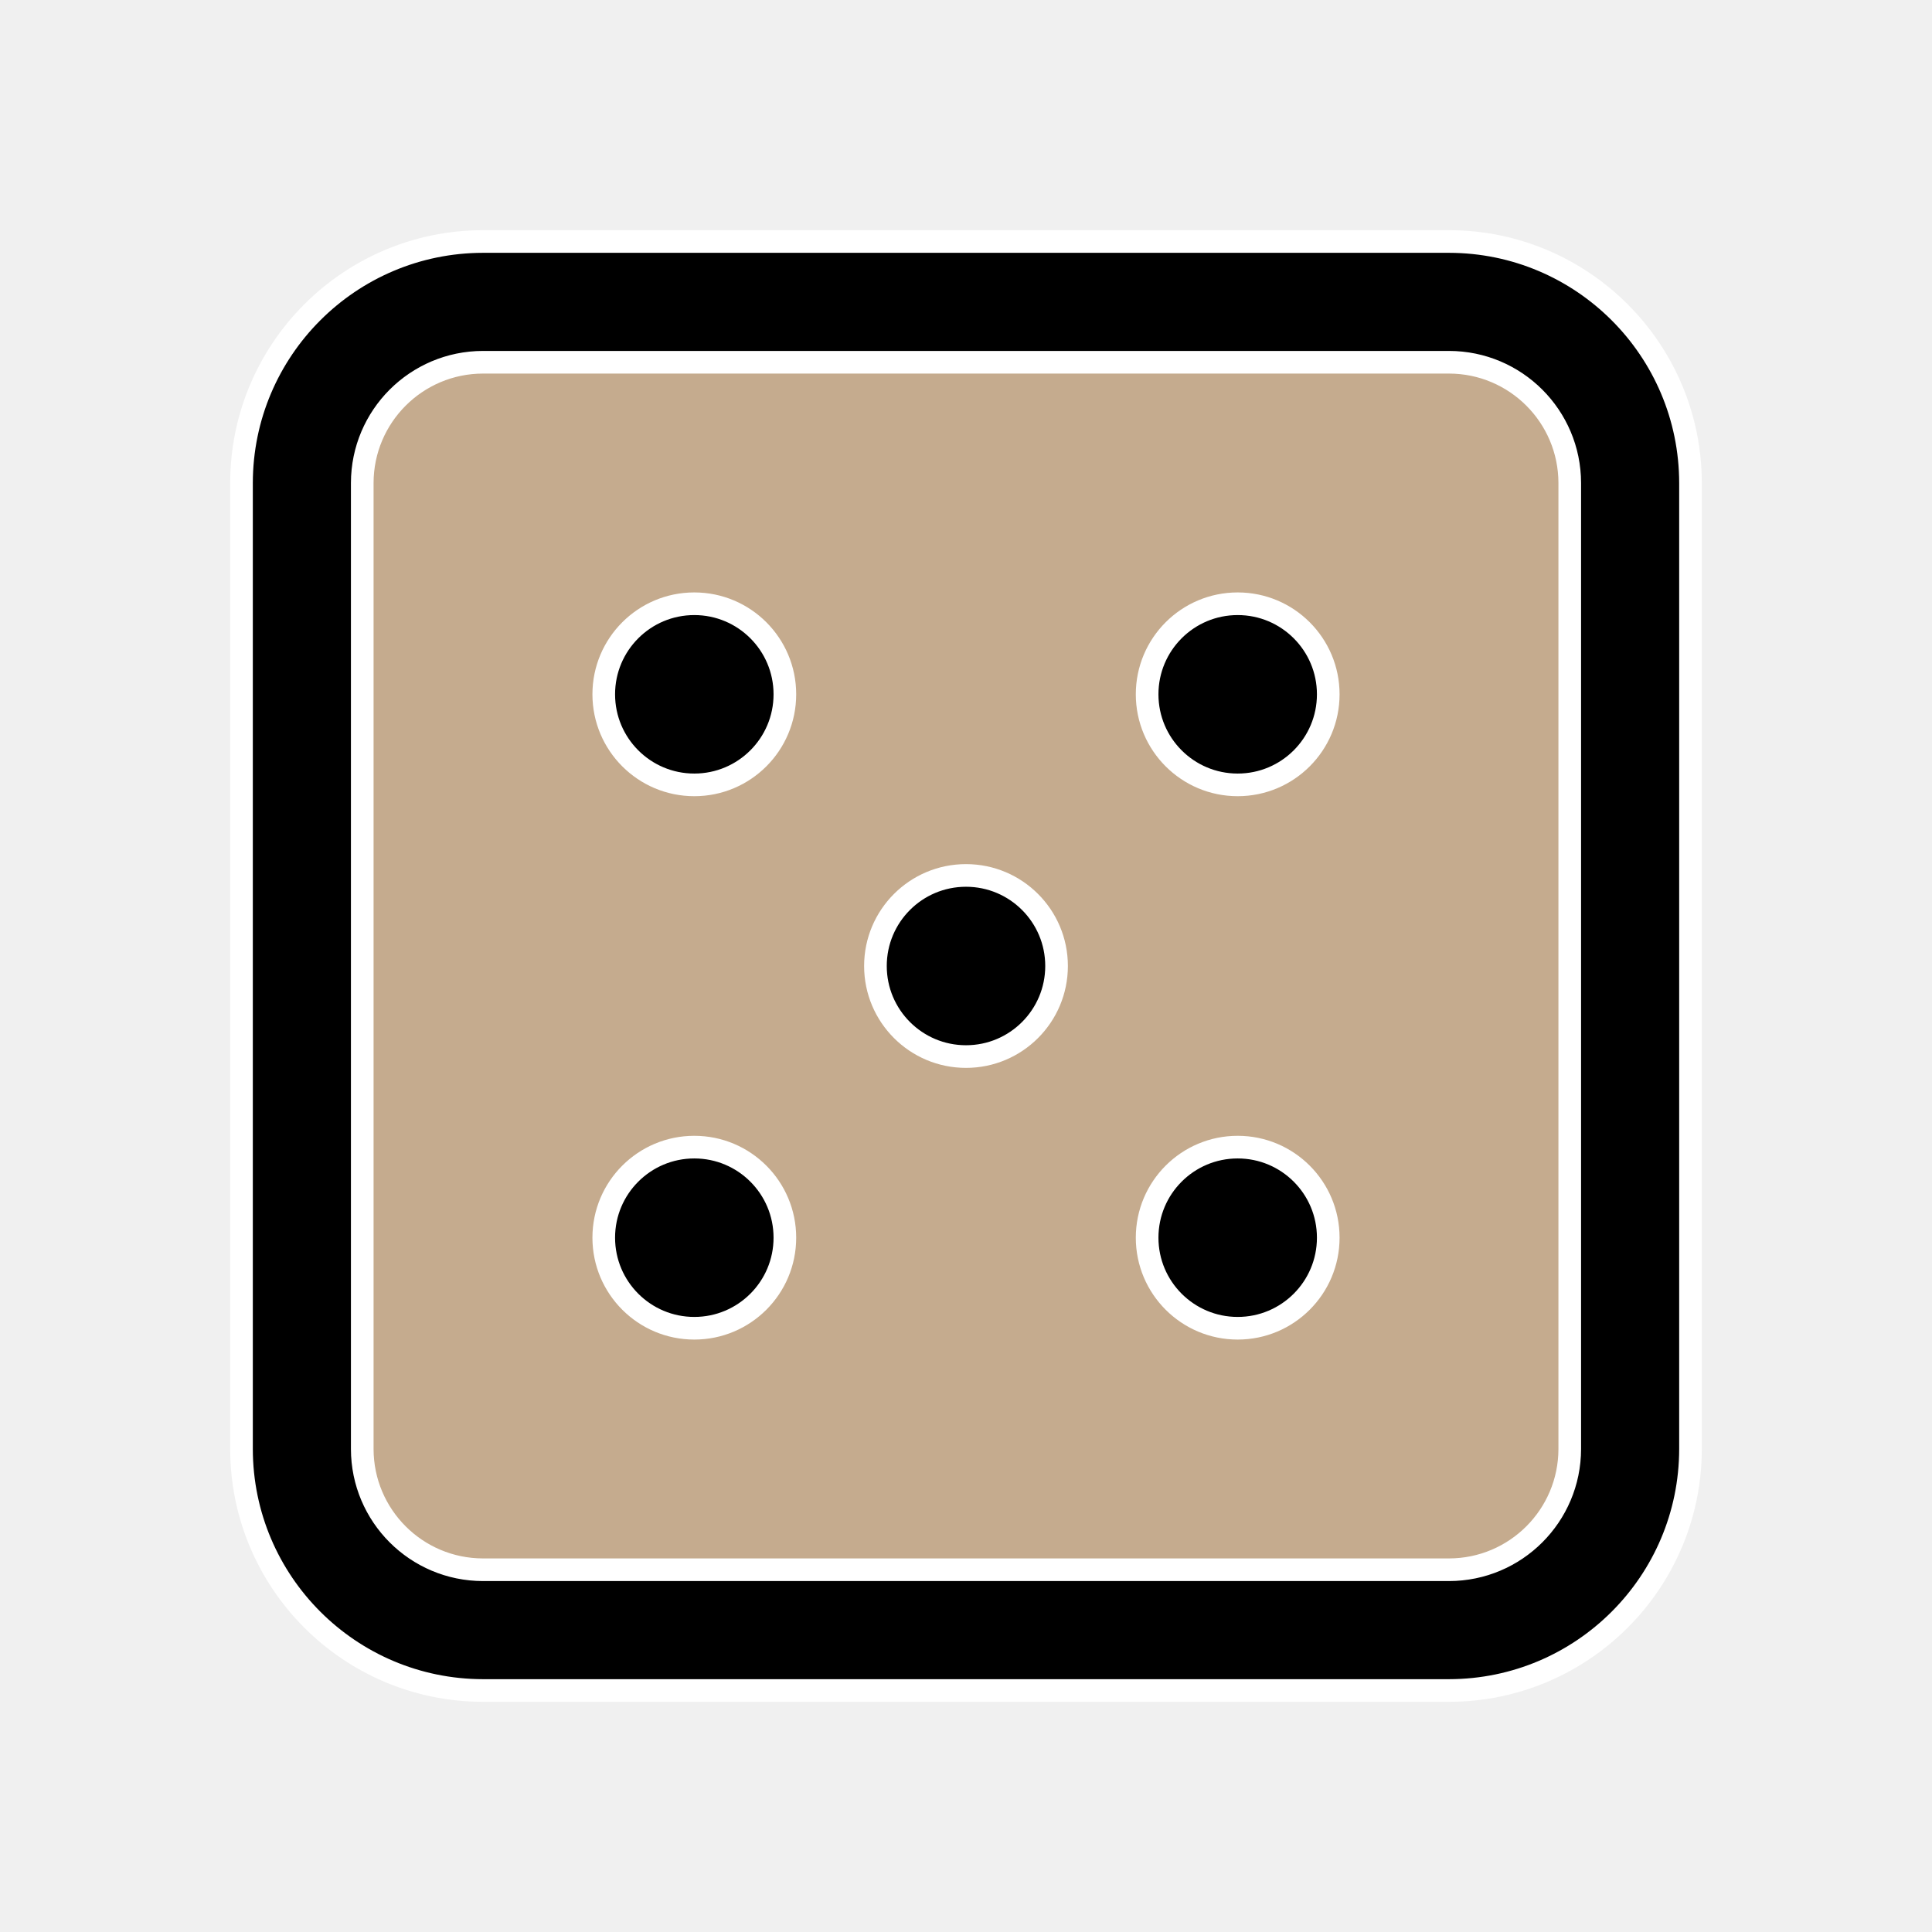
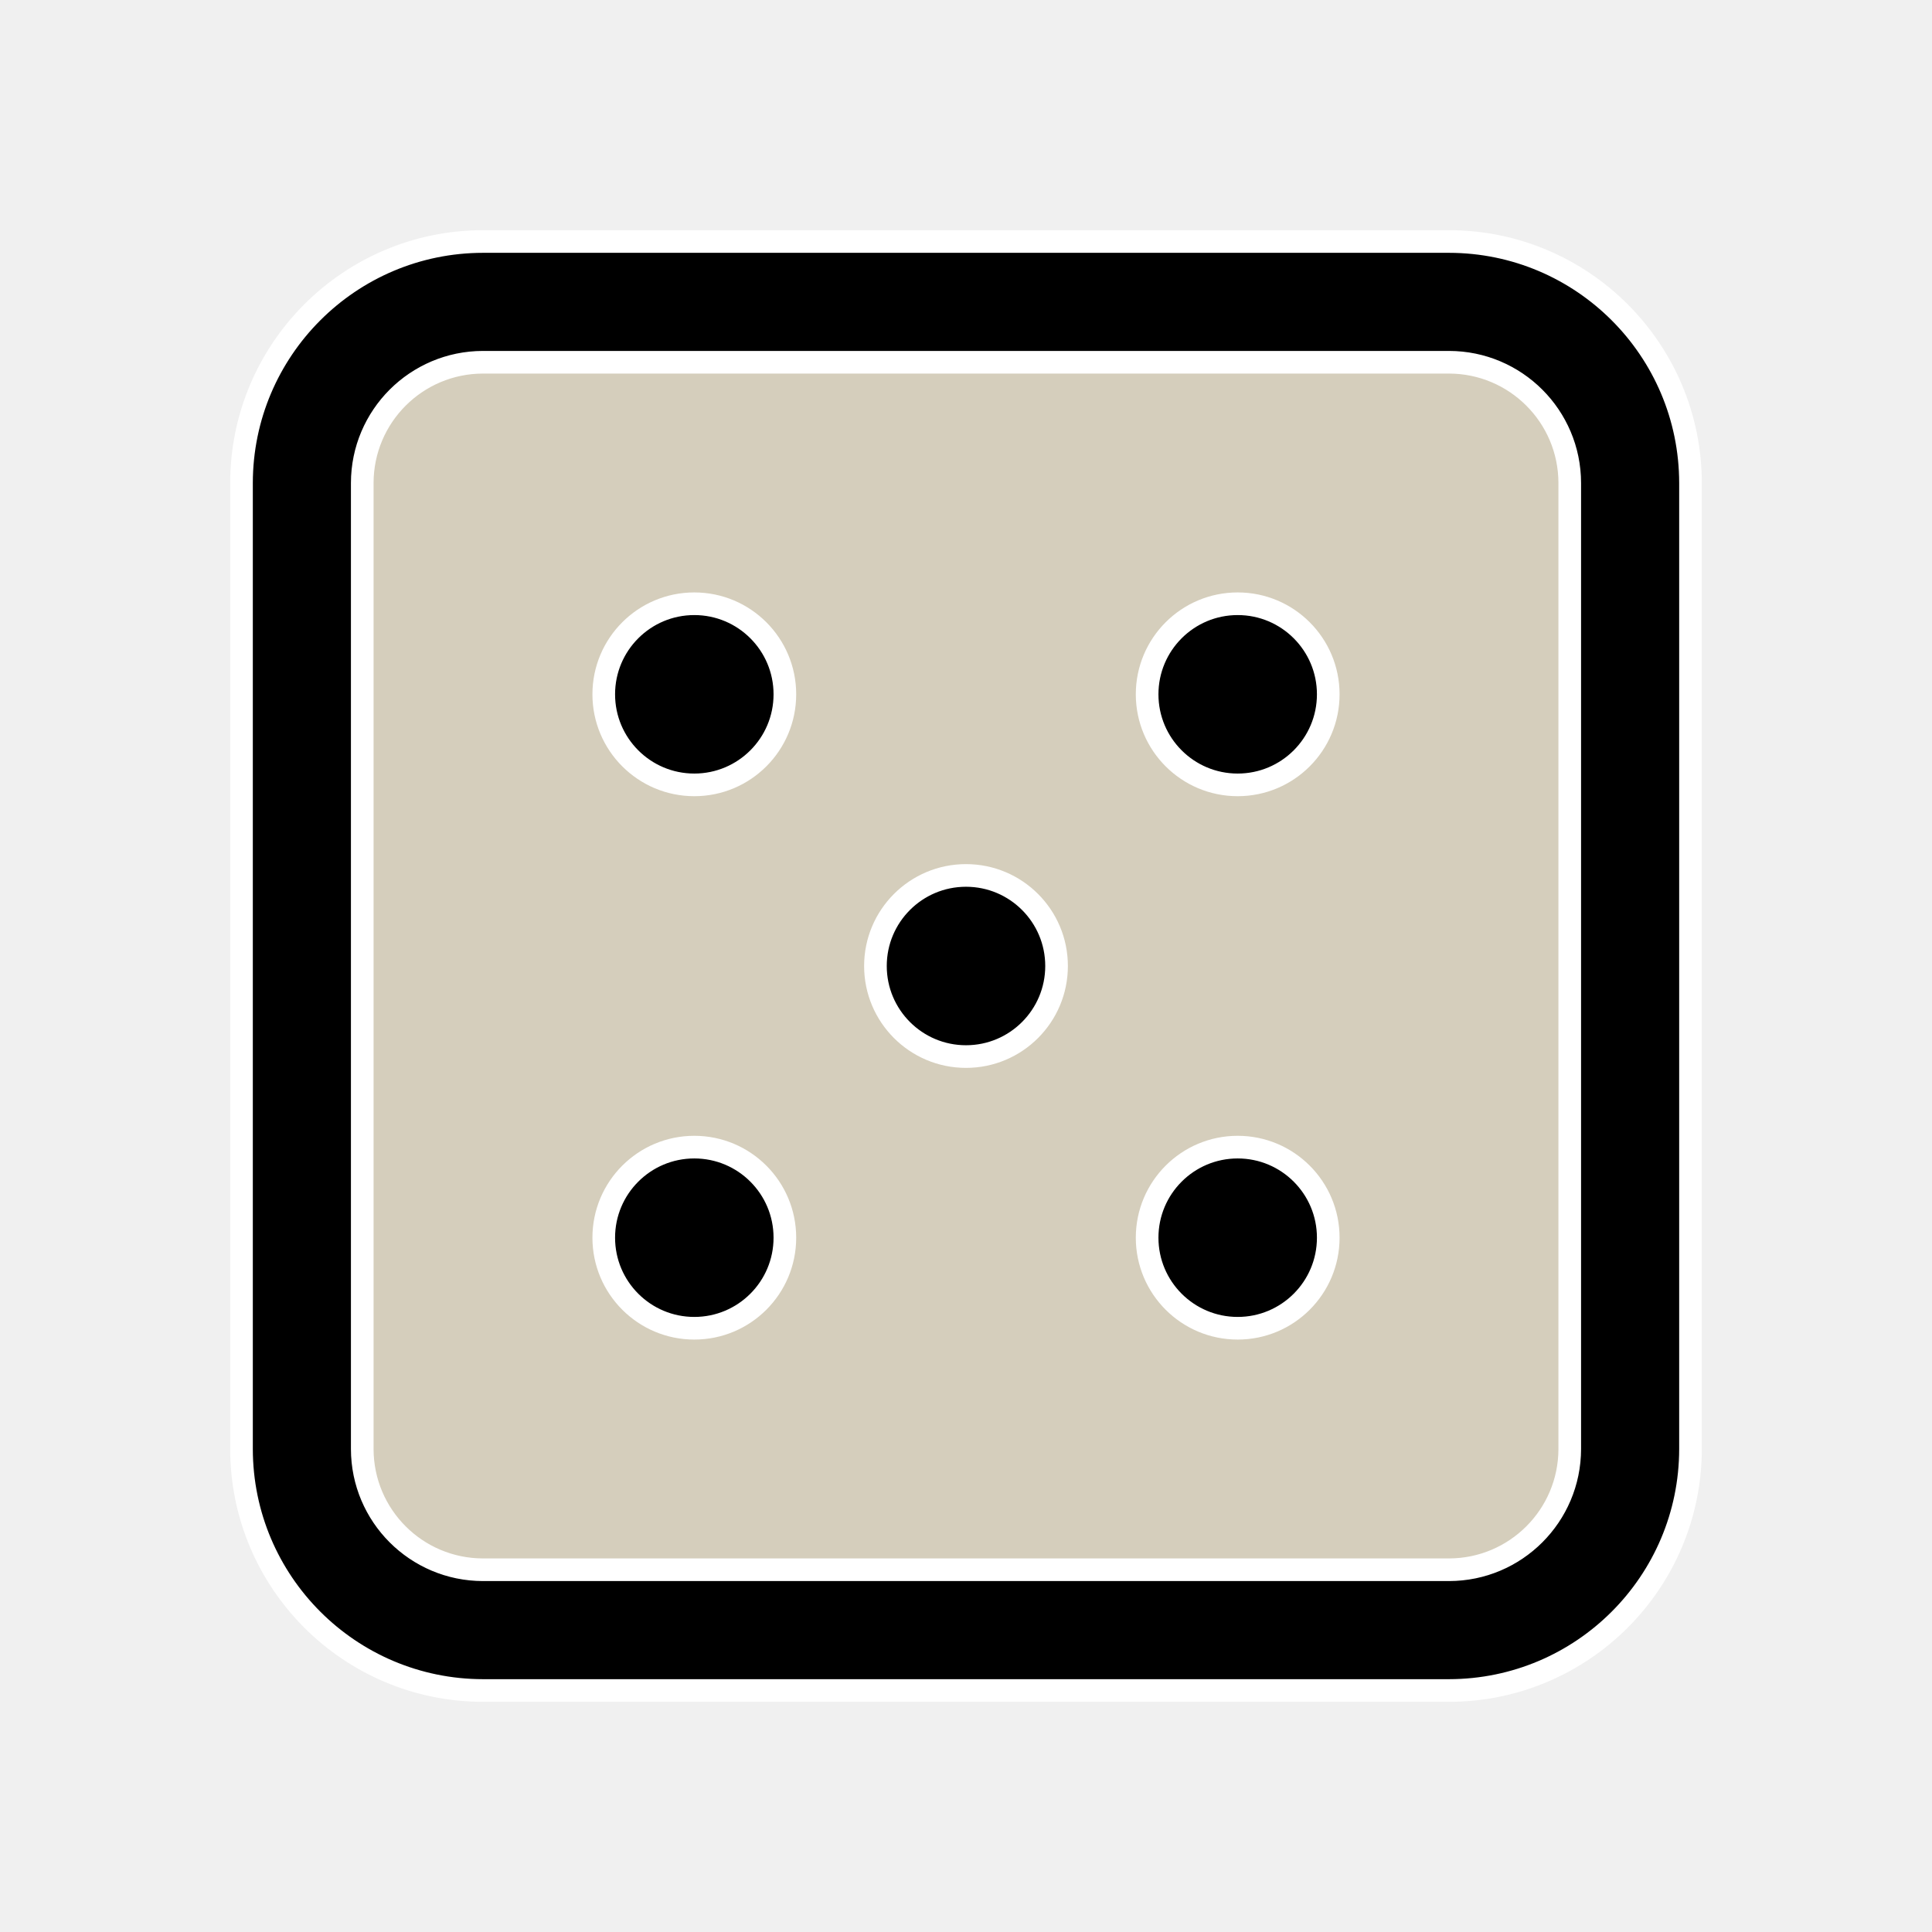
<svg xmlns="http://www.w3.org/2000/svg" fill="black" stroke="white" stroke-width="3" width="800px" height="800px" viewBox="0 0 256 256" id="Flat">
-   <rect fill="#c5ab8e" x="40" y="40" width="176" height="176" rx="24" />
+   <rect fill="#D5CEBC" x="40" y="40" width="176" height="176" rx="24" />
  <path d="M192,32H64A32.037,32.037,0,0,0,32,64V192a32.037,32.037,0,0,0,32,32H192a32.037,32.037,0,0,0,32-32V64A32.037,32.037,0,0,0,192,32Zm16,160a16.018,16.018,0,0,1-16,16H64a16.018,16.018,0,0,1-16-16V64A16.018,16.018,0,0,1,64,48H192a16.018,16.018,0,0,1,16,16Z" />
  <circle cx="92" cy="92" r="12" />
  <circle cx="164" cy="92" r="12" />
  <circle cx="128" cy="128" r="12" />
  <circle cx="92" cy="164" r="12" />
  <circle cx="164" cy="164" r="12" />
</svg>
